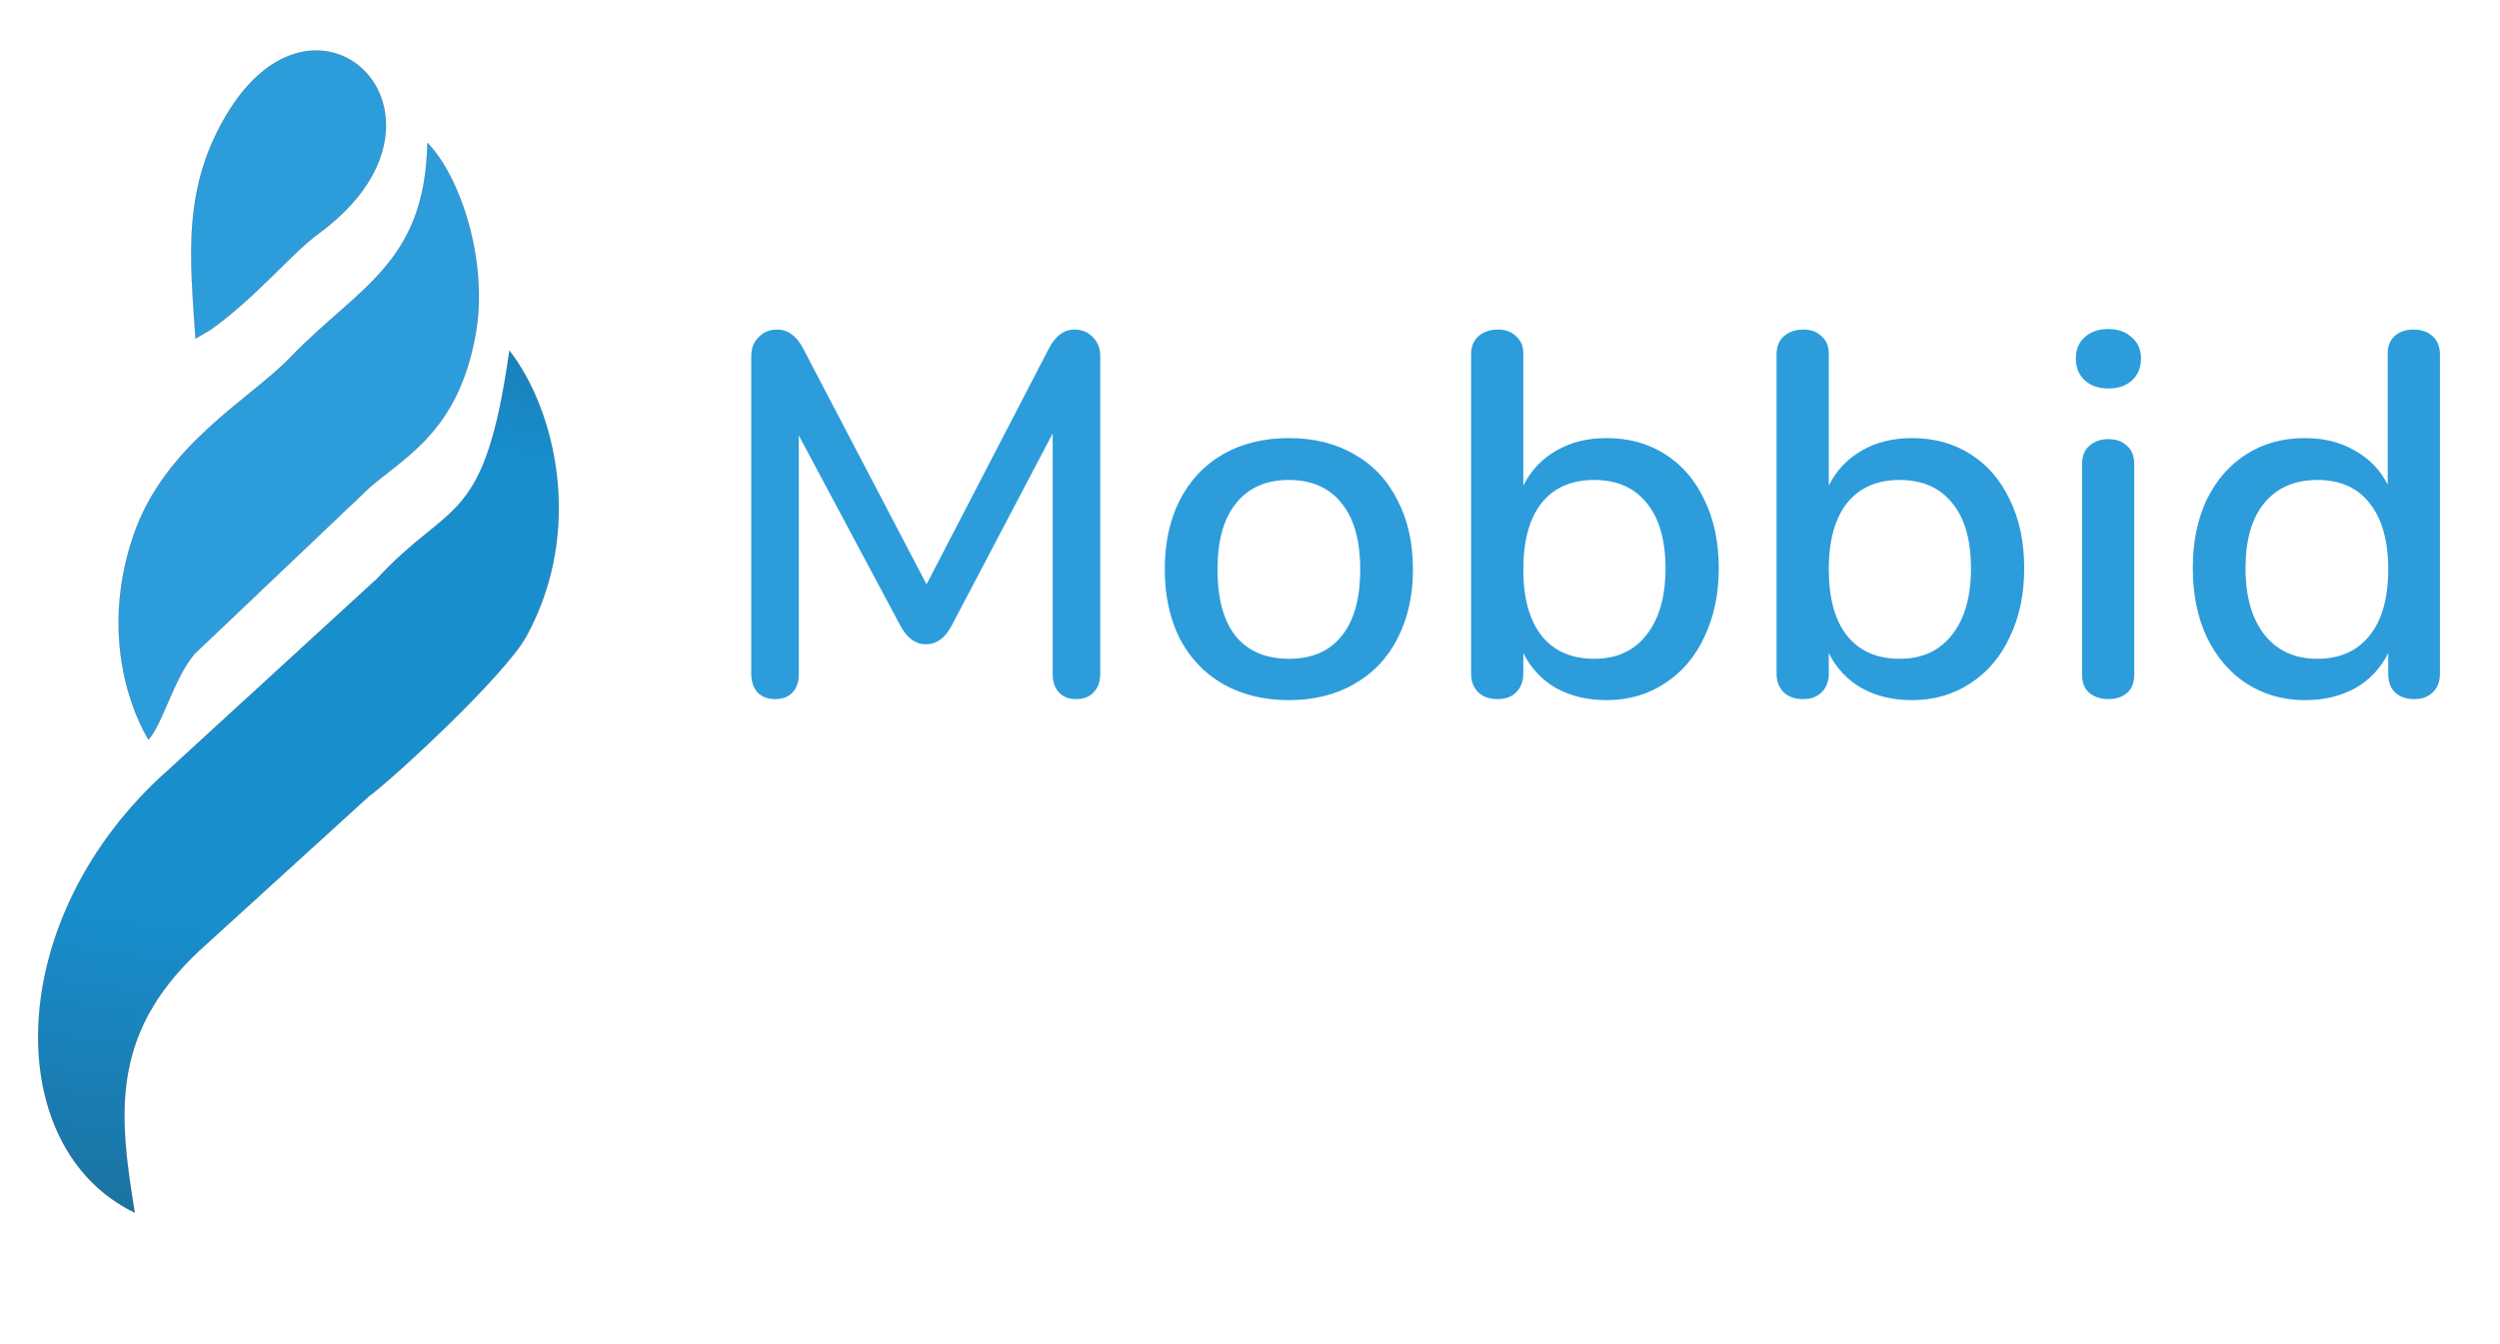
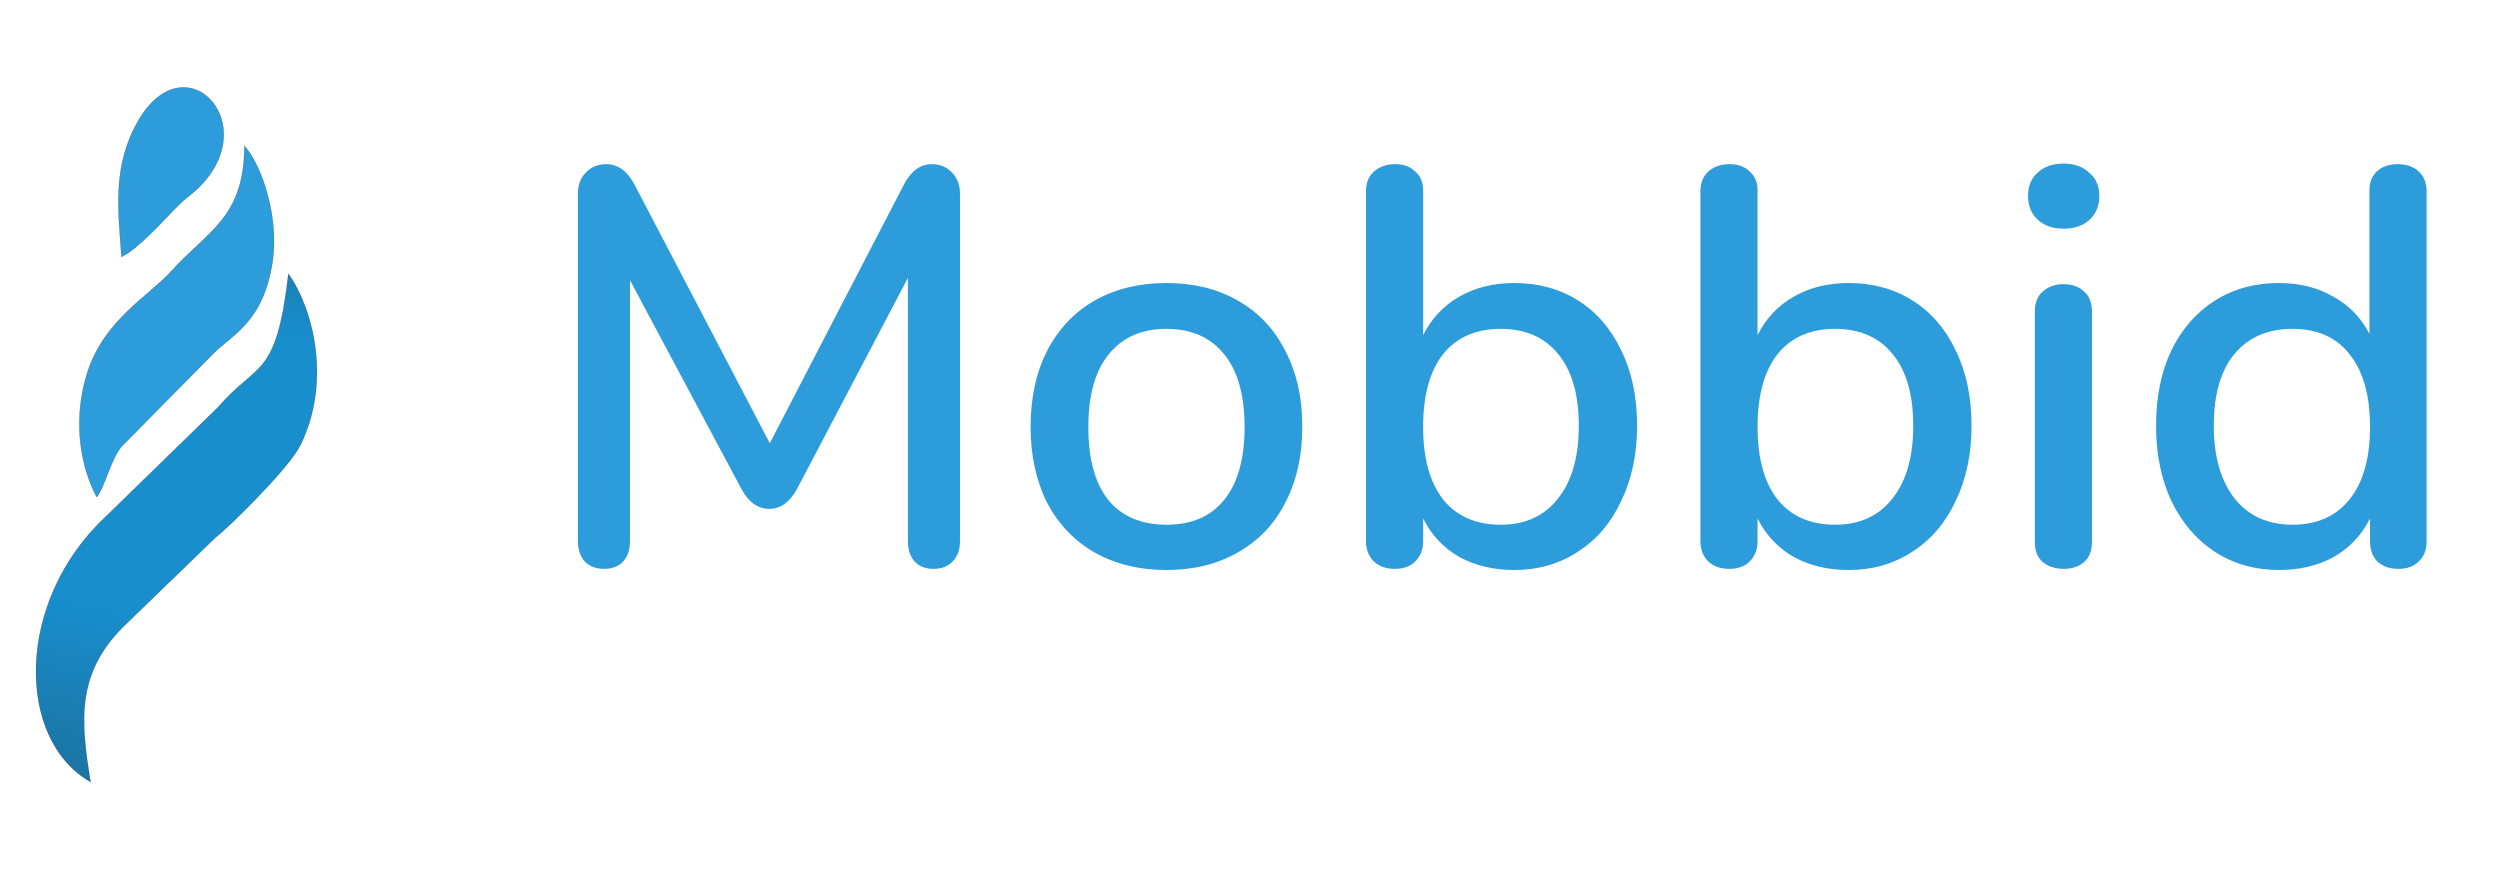
- <svg xmlns="http://www.w3.org/2000/svg" width="145" height="78" viewBox="0 0 145 78" fill="none">
-   <path d="M62.34 19.128C62.78 19.128 63.14 19.278 63.42 19.578C63.7 19.858 63.84 20.228 63.84 20.688V39.108C63.84 39.568 63.71 39.928 63.45 40.188C63.21 40.448 62.87 40.578 62.43 40.578C62.01 40.578 61.68 40.448 61.44 40.188C61.2 39.928 61.08 39.568 61.08 39.108V25.158L55.2 36.348C54.82 37.048 54.33 37.398 53.73 37.398C53.13 37.398 52.64 37.048 52.26 36.348L46.35 25.278V39.108C46.35 39.568 46.23 39.928 45.99 40.188C45.75 40.448 45.41 40.578 44.97 40.578C44.55 40.578 44.21 40.448 43.95 40.188C43.71 39.908 43.59 39.548 43.59 39.108V20.688C43.59 20.228 43.73 19.858 44.01 19.578C44.29 19.278 44.65 19.128 45.09 19.128C45.71 19.128 46.21 19.488 46.59 20.208L53.76 33.918L60.87 20.208C61.25 19.488 61.74 19.128 62.34 19.128ZM74.784 40.638C73.344 40.638 72.074 40.328 70.974 39.708C69.894 39.088 69.054 38.208 68.454 37.068C67.874 35.908 67.584 34.568 67.584 33.048C67.584 31.508 67.874 30.168 68.454 29.028C69.054 27.868 69.894 26.978 70.974 26.358C72.074 25.738 73.344 25.428 74.784 25.428C76.224 25.428 77.484 25.738 78.564 26.358C79.664 26.978 80.504 27.868 81.084 29.028C81.684 30.168 81.984 31.508 81.984 33.048C81.984 34.568 81.684 35.908 81.084 37.068C80.504 38.208 79.664 39.088 78.564 39.708C77.484 40.328 76.224 40.638 74.784 40.638ZM74.784 38.238C76.124 38.238 77.144 37.798 77.844 36.918C78.564 36.038 78.924 34.748 78.924 33.048C78.924 31.368 78.564 30.088 77.844 29.208C77.124 28.308 76.104 27.858 74.784 27.858C73.464 27.858 72.444 28.308 71.724 29.208C71.004 30.088 70.644 31.368 70.644 33.048C70.644 34.748 70.994 36.038 71.694 36.918C72.414 37.798 73.444 38.238 74.784 38.238ZM93.218 25.428C94.498 25.428 95.628 25.738 96.608 26.358C97.588 26.978 98.348 27.858 98.888 28.998C99.448 30.138 99.728 31.468 99.728 32.988C99.728 34.488 99.448 35.818 98.888 36.978C98.348 38.138 97.578 39.038 96.578 39.678C95.598 40.318 94.478 40.638 93.218 40.638C92.118 40.638 91.148 40.408 90.308 39.948C89.468 39.468 88.828 38.788 88.388 37.908V39.108C88.388 39.548 88.248 39.908 87.968 40.188C87.708 40.448 87.348 40.578 86.888 40.578C86.428 40.578 86.058 40.448 85.778 40.188C85.498 39.908 85.358 39.548 85.358 39.108V20.568C85.358 20.128 85.498 19.778 85.778 19.518C86.078 19.258 86.458 19.128 86.918 19.128C87.358 19.128 87.708 19.258 87.968 19.518C88.248 19.758 88.388 20.088 88.388 20.508V28.188C88.828 27.308 89.468 26.628 90.308 26.148C91.148 25.668 92.118 25.428 93.218 25.428ZM92.498 38.238C93.798 38.238 94.808 37.778 95.528 36.858C96.268 35.938 96.638 34.648 96.638 32.988C96.638 31.348 96.278 30.088 95.558 29.208C94.838 28.308 93.818 27.858 92.498 27.858C91.178 27.858 90.158 28.308 89.438 29.208C88.738 30.108 88.388 31.388 88.388 33.048C88.388 34.708 88.738 35.988 89.438 36.888C90.158 37.788 91.178 38.238 92.498 38.238ZM110.942 25.428C112.222 25.428 113.352 25.738 114.332 26.358C115.312 26.978 116.072 27.858 116.612 28.998C117.172 30.138 117.452 31.468 117.452 32.988C117.452 34.488 117.172 35.818 116.612 36.978C116.072 38.138 115.302 39.038 114.302 39.678C113.322 40.318 112.202 40.638 110.942 40.638C109.842 40.638 108.872 40.408 108.032 39.948C107.192 39.468 106.552 38.788 106.112 37.908V39.108C106.112 39.548 105.972 39.908 105.692 40.188C105.432 40.448 105.072 40.578 104.612 40.578C104.152 40.578 103.782 40.448 103.502 40.188C103.222 39.908 103.082 39.548 103.082 39.108V20.568C103.082 20.128 103.222 19.778 103.502 19.518C103.802 19.258 104.182 19.128 104.642 19.128C105.082 19.128 105.432 19.258 105.692 19.518C105.972 19.758 106.112 20.088 106.112 20.508V28.188C106.552 27.308 107.192 26.628 108.032 26.148C108.872 25.668 109.842 25.428 110.942 25.428ZM110.222 38.238C111.522 38.238 112.532 37.778 113.252 36.858C113.992 35.938 114.362 34.648 114.362 32.988C114.362 31.348 114.002 30.088 113.282 29.208C112.562 28.308 111.542 27.858 110.222 27.858C108.902 27.858 107.882 28.308 107.162 29.208C106.462 30.108 106.112 31.388 106.112 33.048C106.112 34.708 106.462 35.988 107.162 36.888C107.882 37.788 108.902 38.238 110.222 38.238ZM122.337 40.578C121.897 40.578 121.527 40.458 121.227 40.218C120.947 39.978 120.807 39.618 120.807 39.138V26.958C120.807 26.478 120.947 26.118 121.227 25.878C121.527 25.618 121.897 25.488 122.337 25.488C122.777 25.488 123.137 25.618 123.417 25.878C123.697 26.118 123.837 26.478 123.837 26.958V39.138C123.837 39.618 123.697 39.978 123.417 40.218C123.137 40.458 122.777 40.578 122.337 40.578ZM122.337 22.548C121.757 22.548 121.297 22.388 120.957 22.068C120.617 21.748 120.447 21.328 120.447 20.808C120.447 20.288 120.617 19.878 120.957 19.578C121.297 19.258 121.757 19.098 122.337 19.098C122.897 19.098 123.347 19.258 123.687 19.578C124.047 19.878 124.227 20.288 124.227 20.808C124.227 21.328 124.057 21.748 123.717 22.068C123.377 22.388 122.917 22.548 122.337 22.548ZM140.043 19.128C140.503 19.128 140.873 19.258 141.153 19.518C141.433 19.778 141.573 20.128 141.573 20.568V39.108C141.573 39.568 141.433 39.928 141.153 40.188C140.893 40.448 140.533 40.578 140.073 40.578C139.613 40.578 139.243 40.448 138.963 40.188C138.703 39.928 138.573 39.568 138.573 39.108V37.908C138.133 38.788 137.493 39.468 136.653 39.948C135.813 40.408 134.843 40.638 133.743 40.638C132.483 40.638 131.353 40.318 130.353 39.678C129.373 39.038 128.603 38.138 128.043 36.978C127.503 35.818 127.233 34.488 127.233 32.988C127.233 31.468 127.503 30.138 128.043 28.998C128.603 27.858 129.373 26.978 130.353 26.358C131.333 25.738 132.463 25.428 133.743 25.428C134.843 25.428 135.803 25.668 136.623 26.148C137.463 26.608 138.103 27.268 138.543 28.128V20.508C138.543 20.088 138.673 19.758 138.933 19.518C139.213 19.258 139.583 19.128 140.043 19.128ZM134.463 38.238C135.763 38.238 136.773 37.788 137.493 36.888C138.213 35.988 138.573 34.708 138.573 33.048C138.573 31.388 138.213 30.108 137.493 29.208C136.793 28.308 135.783 27.858 134.463 27.858C133.143 27.858 132.113 28.308 131.373 29.208C130.653 30.088 130.293 31.348 130.293 32.988C130.293 34.628 130.663 35.918 131.403 36.858C132.143 37.778 133.163 38.238 134.463 38.238Z" fill="#2D9CDB" />
-   <path fill-rule="evenodd" clip-rule="evenodd" d="M29.557 20.357C28.111 30.624 26.128 28.978 21.921 33.549L9.792 44.669C0.103 53.233 -0.006 66.613 7.819 70.385C6.869 64.58 6.332 59.772 12.017 54.767L21.415 46.209C22.678 45.307 29.293 39.224 30.551 36.913C33.949 30.675 32.162 23.692 29.558 20.357L29.557 20.357Z" fill="url(#paint0_linear)" stroke="black" stroke-width="0.007" stroke-miterlimit="2.613" />
-   <path fill-rule="evenodd" clip-rule="evenodd" d="M24.801 8.296C24.654 15.318 20.786 16.645 16.823 20.767C14.476 23.206 9.556 25.792 7.746 31.074C6.029 36.086 7.166 40.455 8.611 42.934C9.46 41.98 10.061 39.433 11.268 37.972L21.483 28.26C23.702 26.392 26.582 24.897 27.583 19.476C28.383 15.15 26.663 10.179 24.802 8.296L24.801 8.296Z" fill="#2D9CDB" stroke="black" stroke-width="0.007" stroke-miterlimit="2.613" />
-   <path fill-rule="evenodd" clip-rule="evenodd" d="M12.224 19.138C14.861 17.252 16.922 14.702 18.463 13.575C27.598 6.897 18.659 -2.085 13.323 6.369C10.517 10.814 11.039 14.997 11.345 19.652L12.222 19.137L12.224 19.138Z" fill="#2D9CDB" stroke="black" stroke-width="0.007" stroke-miterlimit="2.613" />
+ <svg xmlns="http://www.w3.org/2000/svg" width="106" height="37" viewBox="0 0 106 37" fill="none">
+   <path d="M39.502 6.96C39.855 6.96 40.142 7.08 40.367 7.32C40.59 7.544 40.703 7.84 40.703 8.208V22.944C40.703 23.312 40.599 23.6 40.391 23.808C40.199 24.016 39.926 24.12 39.575 24.12C39.239 24.12 38.974 24.016 38.782 23.808C38.59 23.6 38.495 23.312 38.495 22.944V11.784L33.791 20.736C33.486 21.296 33.094 21.576 32.614 21.576C32.135 21.576 31.742 21.296 31.439 20.736L26.71 11.88V22.944C26.71 23.312 26.614 23.6 26.422 23.808C26.23 24.016 25.959 24.12 25.607 24.12C25.27 24.12 24.998 24.016 24.791 23.808C24.599 23.584 24.503 23.296 24.503 22.944V8.208C24.503 7.84 24.614 7.544 24.838 7.32C25.062 7.08 25.351 6.96 25.703 6.96C26.198 6.96 26.599 7.248 26.902 7.824L32.639 18.792L38.327 7.824C38.63 7.248 39.023 6.96 39.502 6.96ZM49.458 24.168C48.306 24.168 47.29 23.92 46.41 23.424C45.546 22.928 44.874 22.224 44.394 21.312C43.93 20.384 43.698 19.312 43.698 18.096C43.698 16.864 43.93 15.792 44.394 14.88C44.874 13.952 45.546 13.24 46.41 12.744C47.29 12.248 48.306 12 49.458 12C50.61 12 51.618 12.248 52.482 12.744C53.362 13.24 54.034 13.952 54.498 14.88C54.978 15.792 55.218 16.864 55.218 18.096C55.218 19.312 54.978 20.384 54.498 21.312C54.034 22.224 53.362 22.928 52.482 23.424C51.618 23.92 50.61 24.168 49.458 24.168ZM49.458 22.248C50.53 22.248 51.346 21.896 51.906 21.192C52.482 20.488 52.77 19.456 52.77 18.096C52.77 16.752 52.482 15.728 51.906 15.024C51.33 14.304 50.514 13.944 49.458 13.944C48.402 13.944 47.586 14.304 47.01 15.024C46.434 15.728 46.146 16.752 46.146 18.096C46.146 19.456 46.426 20.488 46.986 21.192C47.562 21.896 48.386 22.248 49.458 22.248ZM64.205 12C65.229 12 66.133 12.248 66.917 12.744C67.701 13.24 68.309 13.944 68.741 14.856C69.189 15.768 69.413 16.832 69.413 18.048C69.413 19.248 69.189 20.312 68.741 21.24C68.309 22.168 67.693 22.888 66.893 23.4C66.109 23.912 65.213 24.168 64.205 24.168C63.325 24.168 62.549 23.984 61.877 23.616C61.205 23.232 60.693 22.688 60.341 21.984V22.944C60.341 23.296 60.229 23.584 60.005 23.808C59.797 24.016 59.509 24.12 59.141 24.12C58.773 24.12 58.477 24.016 58.253 23.808C58.029 23.584 57.917 23.296 57.917 22.944V8.112C57.917 7.76 58.029 7.48 58.253 7.272C58.493 7.064 58.797 6.96 59.165 6.96C59.517 6.96 59.797 7.064 60.005 7.272C60.229 7.464 60.341 7.728 60.341 8.064V14.208C60.693 13.504 61.205 12.96 61.877 12.576C62.549 12.192 63.325 12 64.205 12ZM63.629 22.248C64.669 22.248 65.477 21.88 66.053 21.144C66.645 20.408 66.941 19.376 66.941 18.048C66.941 16.736 66.653 15.728 66.077 15.024C65.501 14.304 64.685 13.944 63.629 13.944C62.573 13.944 61.757 14.304 61.181 15.024C60.621 15.744 60.341 16.768 60.341 18.096C60.341 19.424 60.621 20.448 61.181 21.168C61.757 21.888 62.573 22.248 63.629 22.248ZM78.385 12C79.409 12 80.313 12.248 81.097 12.744C81.881 13.24 82.489 13.944 82.921 14.856C83.369 15.768 83.593 16.832 83.593 18.048C83.593 19.248 83.369 20.312 82.921 21.24C82.489 22.168 81.873 22.888 81.073 23.4C80.289 23.912 79.393 24.168 78.385 24.168C77.505 24.168 76.729 23.984 76.057 23.616C75.385 23.232 74.873 22.688 74.521 21.984V22.944C74.521 23.296 74.409 23.584 74.185 23.808C73.977 24.016 73.689 24.12 73.321 24.12C72.953 24.12 72.657 24.016 72.433 23.808C72.209 23.584 72.097 23.296 72.097 22.944V8.112C72.097 7.76 72.209 7.48 72.433 7.272C72.673 7.064 72.977 6.96 73.345 6.96C73.697 6.96 73.977 7.064 74.185 7.272C74.409 7.464 74.521 7.728 74.521 8.064V14.208C74.873 13.504 75.385 12.96 76.057 12.576C76.729 12.192 77.505 12 78.385 12ZM77.809 22.248C78.849 22.248 79.657 21.88 80.233 21.144C80.825 20.408 81.121 19.376 81.121 18.048C81.121 16.736 80.833 15.728 80.257 15.024C79.681 14.304 78.865 13.944 77.809 13.944C76.753 13.944 75.937 14.304 75.361 15.024C74.801 15.744 74.521 16.768 74.521 18.096C74.521 19.424 74.801 20.448 75.361 21.168C75.937 21.888 76.753 22.248 77.809 22.248ZM87.5 24.12C87.148 24.12 86.852 24.024 86.612 23.832C86.388 23.64 86.276 23.352 86.276 22.968V13.224C86.276 12.84 86.388 12.552 86.612 12.36C86.852 12.152 87.148 12.048 87.5 12.048C87.852 12.048 88.14 12.152 88.364 12.36C88.588 12.552 88.7 12.84 88.7 13.224V22.968C88.7 23.352 88.588 23.64 88.364 23.832C88.14 24.024 87.852 24.12 87.5 24.12ZM87.5 9.696C87.036 9.696 86.668 9.568 86.396 9.312C86.124 9.056 85.988 8.72 85.988 8.304C85.988 7.888 86.124 7.56 86.396 7.32C86.668 7.064 87.036 6.936 87.5 6.936C87.948 6.936 88.308 7.064 88.58 7.32C88.868 7.56 89.012 7.888 89.012 8.304C89.012 8.72 88.876 9.056 88.604 9.312C88.332 9.568 87.964 9.696 87.5 9.696ZM101.665 6.96C102.033 6.96 102.329 7.064 102.553 7.272C102.777 7.48 102.889 7.76 102.889 8.112V22.944C102.889 23.312 102.777 23.6 102.553 23.808C102.345 24.016 102.057 24.12 101.689 24.12C101.321 24.12 101.025 24.016 100.801 23.808C100.593 23.6 100.489 23.312 100.489 22.944V21.984C100.137 22.688 99.625 23.232 98.953 23.616C98.281 23.984 97.505 24.168 96.625 24.168C95.617 24.168 94.713 23.912 93.913 23.4C93.129 22.888 92.513 22.168 92.065 21.24C91.633 20.312 91.417 19.248 91.417 18.048C91.417 16.832 91.633 15.768 92.065 14.856C92.513 13.944 93.129 13.24 93.913 12.744C94.697 12.248 95.601 12 96.625 12C97.505 12 98.273 12.192 98.929 12.576C99.601 12.944 100.113 13.472 100.465 14.16V8.064C100.465 7.728 100.569 7.464 100.777 7.272C101.001 7.064 101.297 6.96 101.665 6.96ZM97.201 22.248C98.241 22.248 99.049 21.888 99.625 21.168C100.201 20.448 100.489 19.424 100.489 18.096C100.489 16.768 100.201 15.744 99.625 15.024C99.065 14.304 98.257 13.944 97.201 13.944C96.145 13.944 95.321 14.304 94.729 15.024C94.153 15.728 93.865 16.736 93.865 18.048C93.865 19.36 94.161 20.392 94.753 21.144C95.345 21.88 96.161 22.248 97.201 22.248Z" fill="#2D9CDB" />
+   <path fill-rule="evenodd" clip-rule="evenodd" d="M12.229 11.61C11.716 16.082 10.911 15.328 9.254 17.259L4.465 21.924C0.636 25.511 0.679 31.369 3.84 33.153C3.422 30.595 3.175 28.48 5.422 26.384L9.133 22.794C9.634 22.421 12.246 19.869 12.735 18.878C14.056 16.203 13.295 13.115 12.23 11.61L12.229 11.61Z" fill="url(#paint0_linear)" stroke="black" stroke-width="0.007" stroke-miterlimit="2.613" />
+   <path fill-rule="evenodd" clip-rule="evenodd" d="M10.365 6.186C10.351 9.258 8.81 9.774 7.249 11.512C6.324 12.54 4.369 13.59 3.679 15.872C3.023 18.037 3.507 19.97 4.102 21.079C4.436 20.676 4.66 19.571 5.135 18.952L9.165 14.872C10.042 14.091 11.186 13.485 11.552 11.128C11.844 9.248 11.123 7.042 10.365 6.186L10.365 6.186Z" fill="#2D9CDB" stroke="black" stroke-width="0.007" stroke-miterlimit="2.613" />
+   <path fill-rule="evenodd" clip-rule="evenodd" d="M5.501 10.683C6.542 9.904 7.348 8.825 7.956 8.358C11.561 5.596 7.934 1.522 5.858 5.125C4.766 7.019 5.001 8.855 5.154 10.893L5.501 10.683L5.501 10.683Z" fill="#2D9CDB" stroke="black" stroke-width="0.007" stroke-miterlimit="2.613" />
  <defs>
-     <linearGradient id="paint0_linear" x1="17.311" y1="8.698" x2="8.289" y2="75.512" gradientUnits="userSpaceOnUse">
+     <linearGradient id="paint0_linear" x1="7.245" y1="6.297" x2="1.816" y2="34.981" gradientUnits="userSpaceOnUse">
      <stop stop-color="#1C6B95" />
      <stop offset="0.239" stop-color="#188ECD" />
      <stop offset="0.671" stop-color="#188ECD" />
      <stop offset="1" stop-color="#1C6B95" />
    </linearGradient>
  </defs>
</svg>
